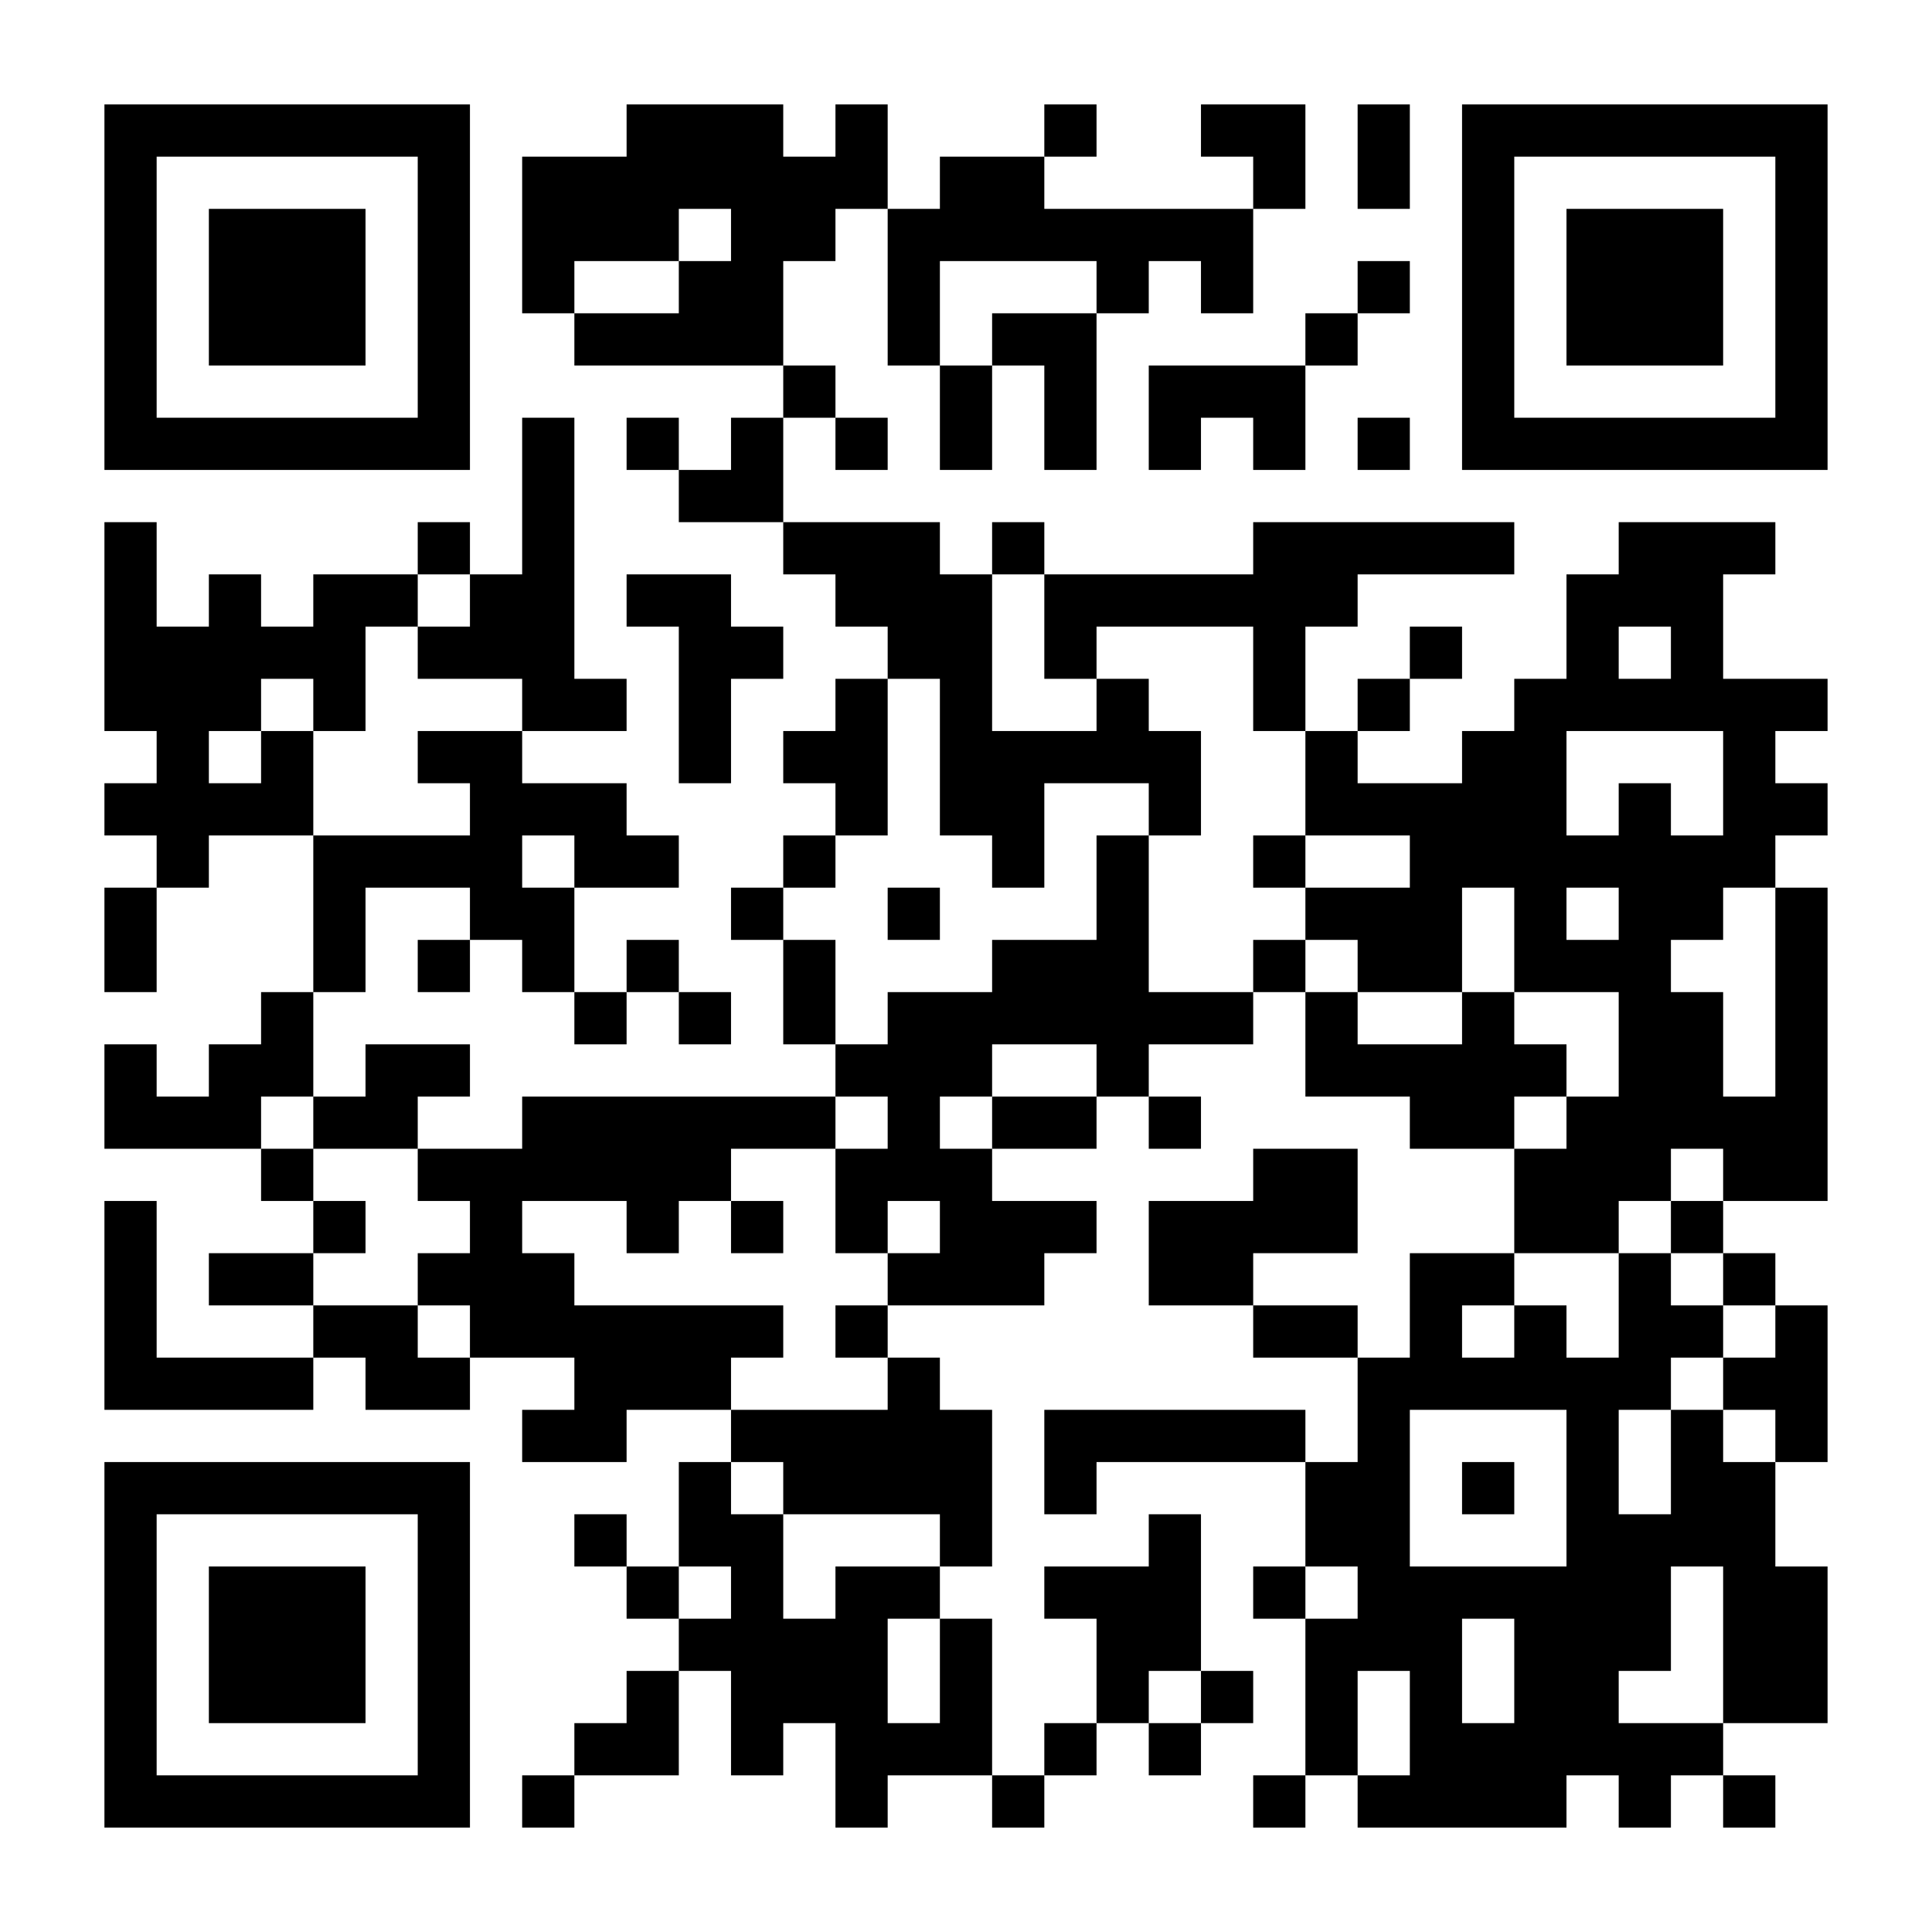
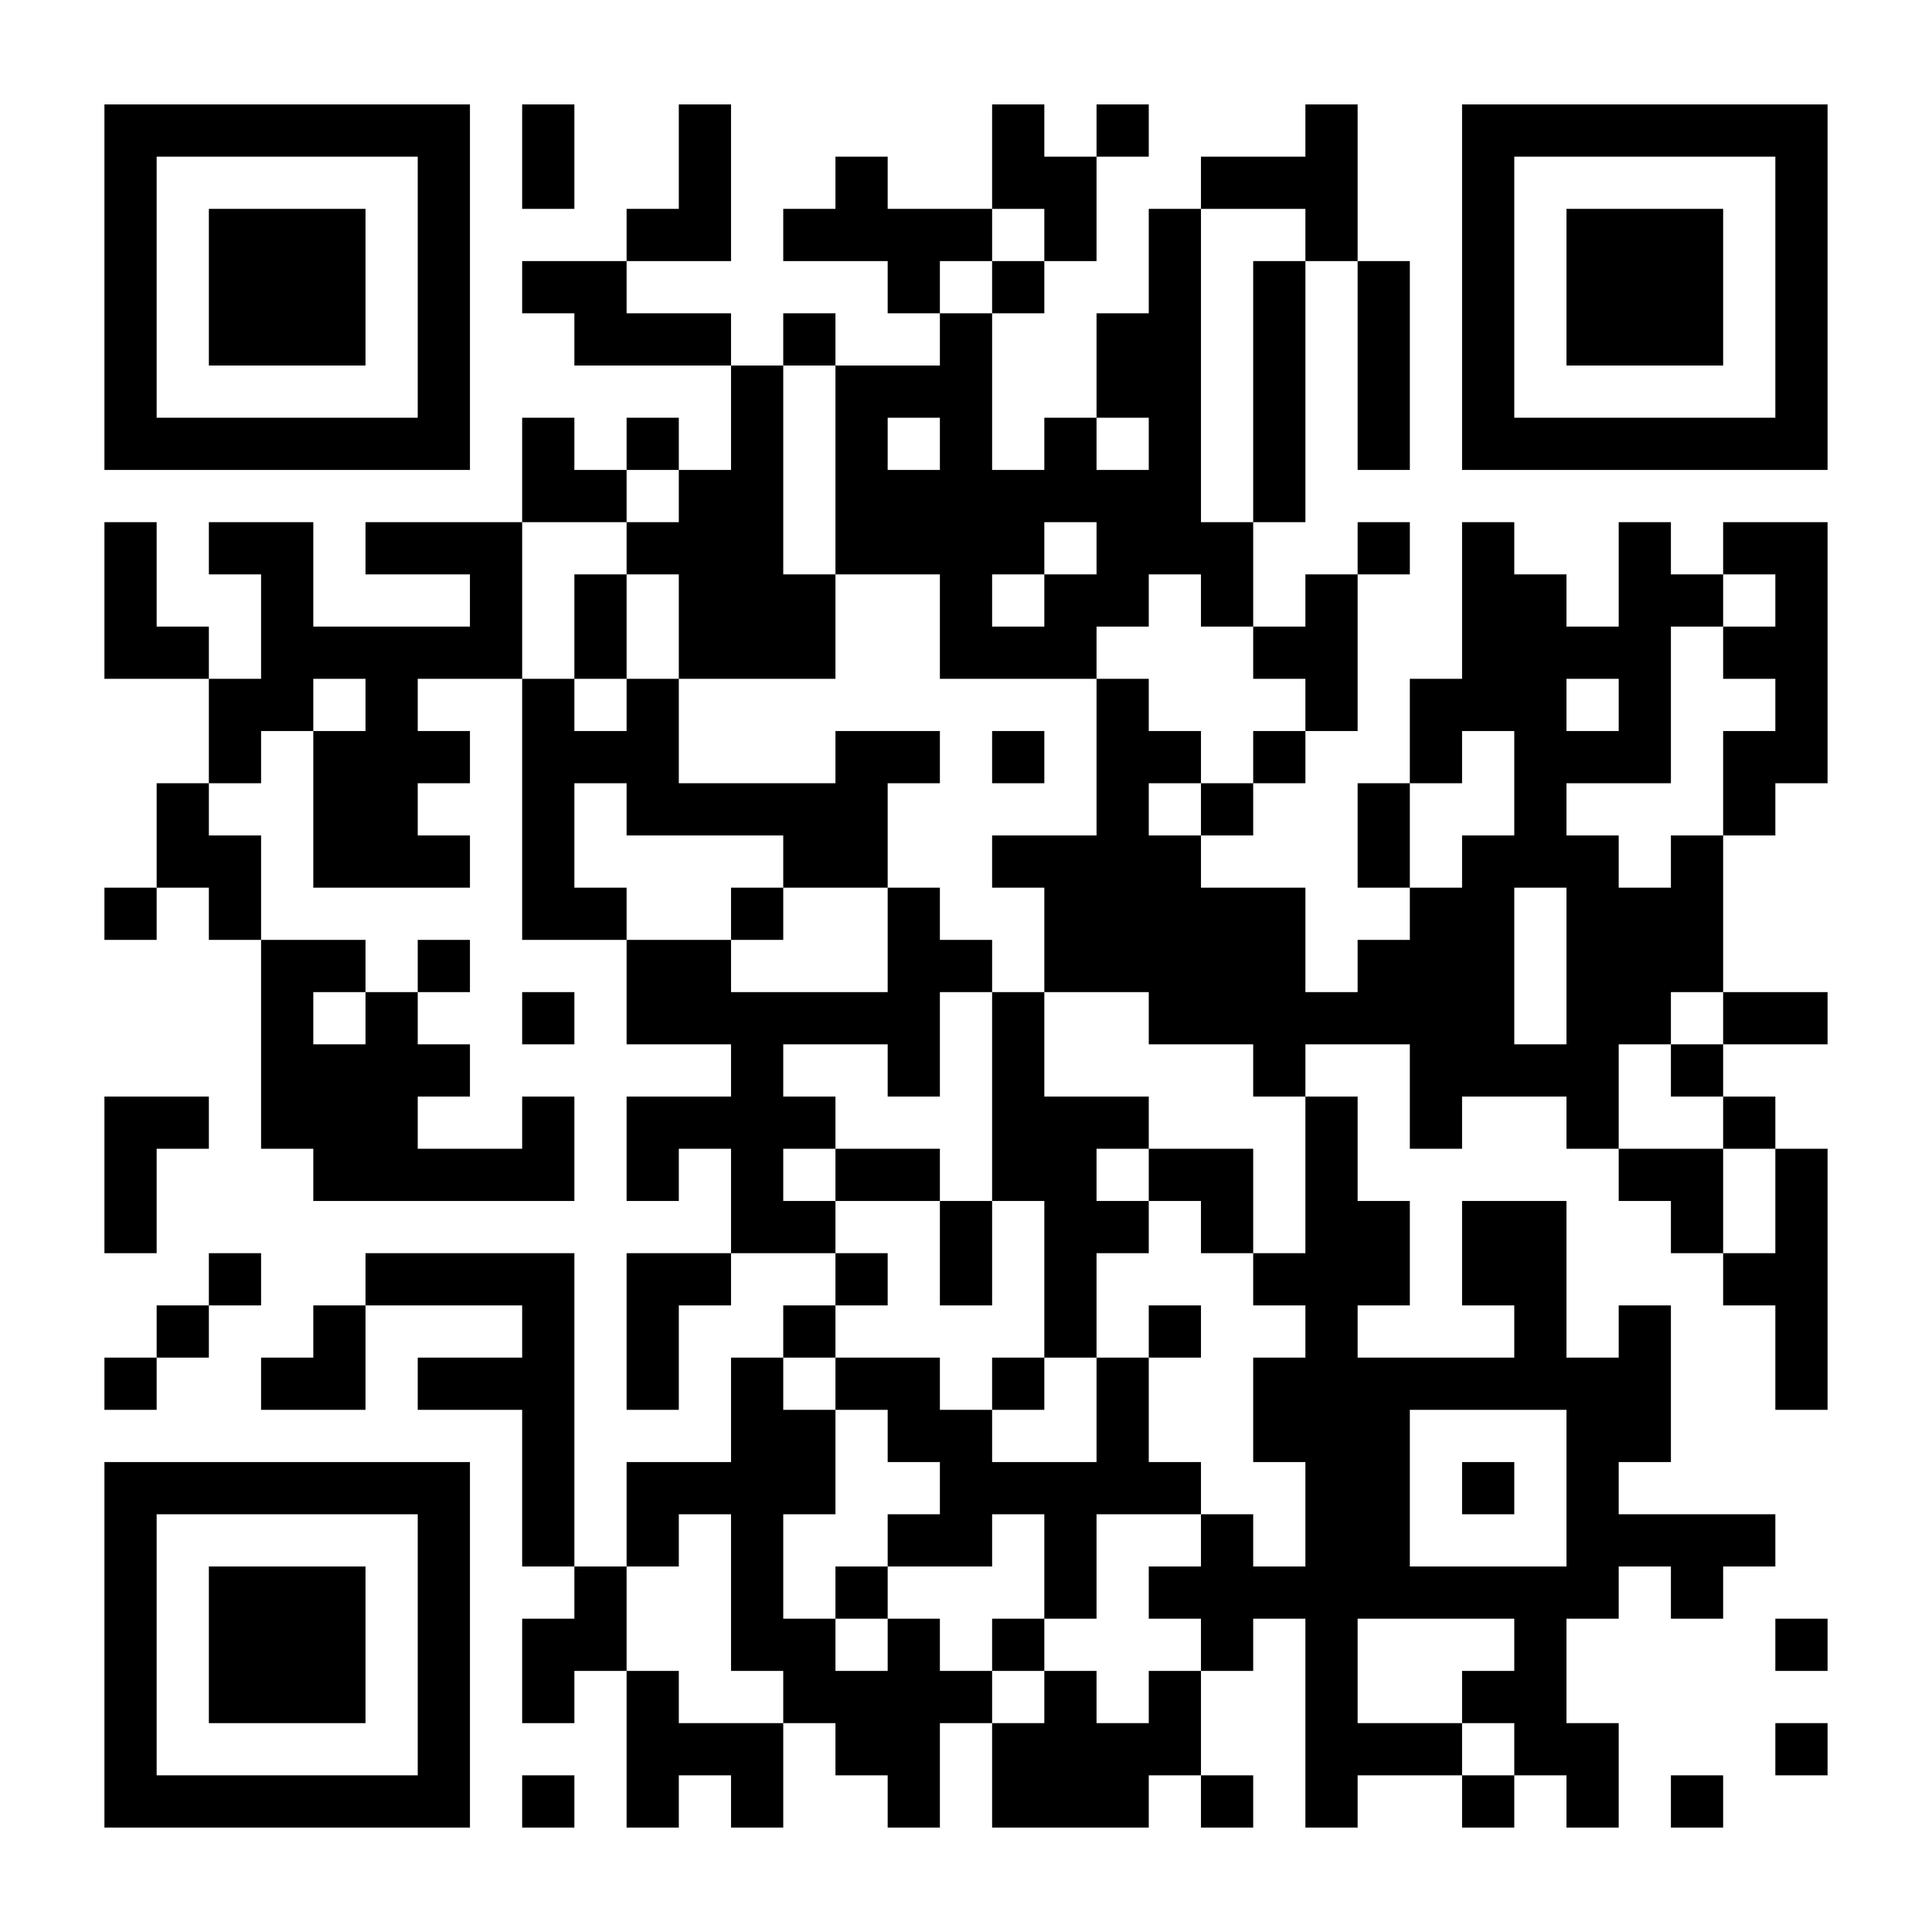
<svg xmlns="http://www.w3.org/2000/svg" width="44.4mm" height="44.4mm" version="1.1" viewBox="0 0 44.4 44.4">
-   <path d="M2.4,2.4H3.6V3.6H2.4zM3.6,2.4H4.8V3.6H3.6zM4.8,2.4H6V3.6H4.8zM6,2.4H7.2V3.6H6zM7.2,2.4H8.4V3.6H7.2zM8.4,2.4H9.6V3.6H8.4zM9.6,2.4H10.8V3.6H9.6zM14.4,2.4H15.6V3.6H14.4zM15.6,2.4H16.8V3.6H15.6zM16.8,2.4H18V3.6H16.8zM19.2,2.4H20.4V3.6H19.2zM24,2.4H25.2V3.6H24zM27.6,2.4H28.8V3.6H27.6zM28.8,2.4H30V3.6H28.8zM31.2,2.4H32.4V3.6H31.2zM33.6,2.4H34.8V3.6H33.6zM34.8,2.4H36V3.6H34.8zM36,2.4H37.2V3.6H36zM37.2,2.4H38.4V3.6H37.2zM38.4,2.4H39.6V3.6H38.4zM39.6,2.4H40.8V3.6H39.6zM40.8,2.4H42V3.6H40.8zM2.4,3.6H3.6V4.8H2.4zM9.6,3.6H10.8V4.8H9.6zM12,3.6H13.2V4.8H12zM13.2,3.6H14.4V4.8H13.2zM14.4,3.6H15.6V4.8H14.4zM15.6,3.6H16.8V4.8H15.6zM16.8,3.6H18V4.8H16.8zM18,3.6H19.2V4.8H18zM19.2,3.6H20.4V4.8H19.2zM21.6,3.6H22.8V4.8H21.6zM22.8,3.6H24V4.8H22.8zM28.8,3.6H30V4.8H28.8zM31.2,3.6H32.4V4.8H31.2zM33.6,3.6H34.8V4.8H33.6zM40.8,3.6H42V4.8H40.8zM2.4,4.8H3.6V6H2.4zM4.8,4.8H6V6H4.8zM6,4.8H7.2V6H6zM7.2,4.8H8.4V6H7.2zM9.6,4.8H10.8V6H9.6zM12,4.8H13.2V6H12zM13.2,4.8H14.4V6H13.2zM14.4,4.8H15.6V6H14.4zM16.8,4.8H18V6H16.8zM18,4.8H19.2V6H18zM20.4,4.8H21.6V6H20.4zM21.6,4.8H22.8V6H21.6zM22.8,4.8H24V6H22.8zM24,4.8H25.2V6H24zM25.2,4.8H26.4V6H25.2zM26.4,4.8H27.6V6H26.4zM27.6,4.8H28.8V6H27.6zM33.6,4.8H34.8V6H33.6zM36,4.8H37.2V6H36zM37.2,4.8H38.4V6H37.2zM38.4,4.8H39.6V6H38.4zM40.8,4.8H42V6H40.8zM2.4,6H3.6V7.2H2.4zM4.8,6H6V7.2H4.8zM6,6H7.2V7.2H6zM7.2,6H8.4V7.2H7.2zM9.6,6H10.8V7.2H9.6zM12,6H13.2V7.2H12zM15.6,6H16.8V7.2H15.6zM16.8,6H18V7.2H16.8zM20.4,6H21.6V7.2H20.4zM25.2,6H26.4V7.2H25.2zM27.6,6H28.8V7.2H27.6zM31.2,6H32.4V7.2H31.2zM33.6,6H34.8V7.2H33.6zM36,6H37.2V7.2H36zM37.2,6H38.4V7.2H37.2zM38.4,6H39.6V7.2H38.4zM40.8,6H42V7.2H40.8zM2.4,7.2H3.6V8.4H2.4zM4.8,7.2H6V8.4H4.8zM6,7.2H7.2V8.4H6zM7.2,7.2H8.4V8.4H7.2zM9.6,7.2H10.8V8.4H9.6zM13.2,7.2H14.4V8.4H13.2zM14.4,7.2H15.6V8.4H14.4zM15.6,7.2H16.8V8.4H15.6zM16.8,7.2H18V8.4H16.8zM20.4,7.2H21.6V8.4H20.4zM22.8,7.2H24V8.4H22.8zM24,7.2H25.2V8.4H24zM30,7.2H31.2V8.4H30zM33.6,7.2H34.8V8.4H33.6zM36,7.2H37.2V8.4H36zM37.2,7.2H38.4V8.4H37.2zM38.4,7.2H39.6V8.4H38.4zM40.8,7.2H42V8.4H40.8zM2.4,8.4H3.6V9.6H2.4zM9.6,8.4H10.8V9.6H9.6zM18,8.4H19.2V9.6H18zM21.6,8.4H22.8V9.6H21.6zM24,8.4H25.2V9.6H24zM26.4,8.4H27.6V9.6H26.4zM27.6,8.4H28.8V9.6H27.6zM28.8,8.4H30V9.6H28.8zM33.6,8.4H34.8V9.6H33.6zM40.8,8.4H42V9.6H40.8zM2.4,9.6H3.6V10.8H2.4zM3.6,9.6H4.8V10.8H3.6zM4.8,9.6H6V10.8H4.8zM6,9.6H7.2V10.8H6zM7.2,9.6H8.4V10.8H7.2zM8.4,9.6H9.6V10.8H8.4zM9.6,9.6H10.8V10.8H9.6zM12,9.6H13.2V10.8H12zM14.4,9.6H15.6V10.8H14.4zM16.8,9.6H18V10.8H16.8zM19.2,9.6H20.4V10.8H19.2zM21.6,9.6H22.8V10.8H21.6zM24,9.6H25.2V10.8H24zM26.4,9.6H27.6V10.8H26.4zM28.8,9.6H30V10.8H28.8zM31.2,9.6H32.4V10.8H31.2zM33.6,9.6H34.8V10.8H33.6zM34.8,9.6H36V10.8H34.8zM36,9.6H37.2V10.8H36zM37.2,9.6H38.4V10.8H37.2zM38.4,9.6H39.6V10.8H38.4zM39.6,9.6H40.8V10.8H39.6zM40.8,9.6H42V10.8H40.8zM12,10.8H13.2V12H12zM15.6,10.8H16.8V12H15.6zM16.8,10.8H18V12H16.8zM2.4,12H3.6V13.2H2.4zM9.6,12H10.8V13.2H9.6zM12,12H13.2V13.2H12zM18,12H19.2V13.2H18zM19.2,12H20.4V13.2H19.2zM20.4,12H21.6V13.2H20.4zM22.8,12H24V13.2H22.8zM28.8,12H30V13.2H28.8zM30,12H31.2V13.2H30zM31.2,12H32.4V13.2H31.2zM32.4,12H33.6V13.2H32.4zM33.6,12H34.8V13.2H33.6zM37.2,12H38.4V13.2H37.2zM38.4,12H39.6V13.2H38.4zM39.6,12H40.8V13.2H39.6zM2.4,13.2H3.6V14.4H2.4zM4.8,13.2H6V14.4H4.8zM7.2,13.2H8.4V14.4H7.2zM8.4,13.2H9.6V14.4H8.4zM10.8,13.2H12V14.4H10.8zM12,13.2H13.2V14.4H12zM14.4,13.2H15.6V14.4H14.4zM15.6,13.2H16.8V14.4H15.6zM19.2,13.2H20.4V14.4H19.2zM20.4,13.2H21.6V14.4H20.4zM21.6,13.2H22.8V14.4H21.6zM24,13.2H25.2V14.4H24zM25.2,13.2H26.4V14.4H25.2zM26.4,13.2H27.6V14.4H26.4zM27.6,13.2H28.8V14.4H27.6zM28.8,13.2H30V14.4H28.8zM30,13.2H31.2V14.4H30zM36,13.2H37.2V14.4H36zM37.2,13.2H38.4V14.4H37.2zM38.4,13.2H39.6V14.4H38.4zM2.4,14.4H3.6V15.6H2.4zM3.6,14.4H4.8V15.6H3.6zM4.8,14.4H6V15.6H4.8zM6,14.4H7.2V15.6H6zM7.2,14.4H8.4V15.6H7.2zM9.6,14.4H10.8V15.6H9.6zM10.8,14.4H12V15.6H10.8zM12,14.4H13.2V15.6H12zM15.6,14.4H16.8V15.6H15.6zM16.8,14.4H18V15.6H16.8zM20.4,14.4H21.6V15.6H20.4zM21.6,14.4H22.8V15.6H21.6zM24,14.4H25.2V15.6H24zM28.8,14.4H30V15.6H28.8zM32.4,14.4H33.6V15.6H32.4zM36,14.4H37.2V15.6H36zM38.4,14.4H39.6V15.6H38.4zM2.4,15.6H3.6V16.8H2.4zM3.6,15.6H4.8V16.8H3.6zM4.8,15.6H6V16.8H4.8zM7.2,15.6H8.4V16.8H7.2zM12,15.6H13.2V16.8H12zM13.2,15.6H14.4V16.8H13.2zM15.6,15.6H16.8V16.8H15.6zM19.2,15.6H20.4V16.8H19.2zM21.6,15.6H22.8V16.8H21.6zM25.2,15.6H26.4V16.8H25.2zM28.8,15.6H30V16.8H28.8zM31.2,15.6H32.4V16.8H31.2zM34.8,15.6H36V16.8H34.8zM36,15.6H37.2V16.8H36zM37.2,15.6H38.4V16.8H37.2zM38.4,15.6H39.6V16.8H38.4zM39.6,15.6H40.8V16.8H39.6zM40.8,15.6H42V16.8H40.8zM3.6,16.8H4.8V18H3.6zM6,16.8H7.2V18H6zM9.6,16.8H10.8V18H9.6zM10.8,16.8H12V18H10.8zM15.6,16.8H16.8V18H15.6zM18,16.8H19.2V18H18zM19.2,16.8H20.4V18H19.2zM21.6,16.8H22.8V18H21.6zM22.8,16.8H24V18H22.8zM24,16.8H25.2V18H24zM25.2,16.8H26.4V18H25.2zM26.4,16.8H27.6V18H26.4zM30,16.8H31.2V18H30zM33.6,16.8H34.8V18H33.6zM34.8,16.8H36V18H34.8zM39.6,16.8H40.8V18H39.6zM2.4,18H3.6V19.2H2.4zM3.6,18H4.8V19.2H3.6zM4.8,18H6V19.2H4.8zM6,18H7.2V19.2H6zM10.8,18H12V19.2H10.8zM12,18H13.2V19.2H12zM13.2,18H14.4V19.2H13.2zM19.2,18H20.4V19.2H19.2zM21.6,18H22.8V19.2H21.6zM22.8,18H24V19.2H22.8zM26.4,18H27.6V19.2H26.4zM30,18H31.2V19.2H30zM31.2,18H32.4V19.2H31.2zM32.4,18H33.6V19.2H32.4zM33.6,18H34.8V19.2H33.6zM34.8,18H36V19.2H34.8zM37.2,18H38.4V19.2H37.2zM39.6,18H40.8V19.2H39.6zM40.8,18H42V19.2H40.8zM3.6,19.2H4.8V20.4H3.6zM7.2,19.2H8.4V20.4H7.2zM8.4,19.2H9.6V20.4H8.4zM9.6,19.2H10.8V20.4H9.6zM10.8,19.2H12V20.4H10.8zM13.2,19.2H14.4V20.4H13.2zM14.4,19.2H15.6V20.4H14.4zM18,19.2H19.2V20.4H18zM22.8,19.2H24V20.4H22.8zM25.2,19.2H26.4V20.4H25.2zM28.8,19.2H30V20.4H28.8zM32.4,19.2H33.6V20.4H32.4zM33.6,19.2H34.8V20.4H33.6zM34.8,19.2H36V20.4H34.8zM36,19.2H37.2V20.4H36zM37.2,19.2H38.4V20.4H37.2zM38.4,19.2H39.6V20.4H38.4zM39.6,19.2H40.8V20.4H39.6zM2.4,20.4H3.6V21.6H2.4zM7.2,20.4H8.4V21.6H7.2zM10.8,20.4H12V21.6H10.8zM12,20.4H13.2V21.6H12zM16.8,20.4H18V21.6H16.8zM20.4,20.4H21.6V21.6H20.4zM25.2,20.4H26.4V21.6H25.2zM30,20.4H31.2V21.6H30zM31.2,20.4H32.4V21.6H31.2zM32.4,20.4H33.6V21.6H32.4zM34.8,20.4H36V21.6H34.8zM37.2,20.4H38.4V21.6H37.2zM38.4,20.4H39.6V21.6H38.4zM40.8,20.4H42V21.6H40.8zM2.4,21.6H3.6V22.8H2.4zM7.2,21.6H8.4V22.8H7.2zM9.6,21.6H10.8V22.8H9.6zM12,21.6H13.2V22.8H12zM14.4,21.6H15.6V22.8H14.4zM18,21.6H19.2V22.8H18zM22.8,21.6H24V22.8H22.8zM24,21.6H25.2V22.8H24zM25.2,21.6H26.4V22.8H25.2zM28.8,21.6H30V22.8H28.8zM31.2,21.6H32.4V22.8H31.2zM32.4,21.6H33.6V22.8H32.4zM34.8,21.6H36V22.8H34.8zM36,21.6H37.2V22.8H36zM37.2,21.6H38.4V22.8H37.2zM40.8,21.6H42V22.8H40.8zM6,22.8H7.2V24H6zM13.2,22.8H14.4V24H13.2zM15.6,22.8H16.8V24H15.6zM18,22.8H19.2V24H18zM20.4,22.8H21.6V24H20.4zM21.6,22.8H22.8V24H21.6zM22.8,22.8H24V24H22.8zM24,22.8H25.2V24H24zM25.2,22.8H26.4V24H25.2zM26.4,22.8H27.6V24H26.4zM27.6,22.8H28.8V24H27.6zM30,22.8H31.2V24H30zM33.6,22.8H34.8V24H33.6zM37.2,22.8H38.4V24H37.2zM38.4,22.8H39.6V24H38.4zM40.8,22.8H42V24H40.8zM2.4,24H3.6V25.2H2.4zM4.8,24H6V25.2H4.8zM6,24H7.2V25.2H6zM8.4,24H9.6V25.2H8.4zM9.6,24H10.8V25.2H9.6zM19.2,24H20.4V25.2H19.2zM20.4,24H21.6V25.2H20.4zM21.6,24H22.8V25.2H21.6zM25.2,24H26.4V25.2H25.2zM30,24H31.2V25.2H30zM31.2,24H32.4V25.2H31.2zM32.4,24H33.6V25.2H32.4zM33.6,24H34.8V25.2H33.6zM34.8,24H36V25.2H34.8zM37.2,24H38.4V25.2H37.2zM38.4,24H39.6V25.2H38.4zM40.8,24H42V25.2H40.8zM2.4,25.2H3.6V26.4H2.4zM3.6,25.2H4.8V26.4H3.6zM4.8,25.2H6V26.4H4.8zM7.2,25.2H8.4V26.4H7.2zM8.4,25.2H9.6V26.4H8.4zM12,25.2H13.2V26.4H12zM13.2,25.2H14.4V26.4H13.2zM14.4,25.2H15.6V26.4H14.4zM15.6,25.2H16.8V26.4H15.6zM16.8,25.2H18V26.4H16.8zM18,25.2H19.2V26.4H18zM20.4,25.2H21.6V26.4H20.4zM22.8,25.2H24V26.4H22.8zM24,25.2H25.2V26.4H24zM26.4,25.2H27.6V26.4H26.4zM32.4,25.2H33.6V26.4H32.4zM33.6,25.2H34.8V26.4H33.6zM36,25.2H37.2V26.4H36zM37.2,25.2H38.4V26.4H37.2zM38.4,25.2H39.6V26.4H38.4zM39.6,25.2H40.8V26.4H39.6zM40.8,25.2H42V26.4H40.8zM6,26.4H7.2V27.6H6zM9.6,26.4H10.8V27.6H9.6zM10.8,26.4H12V27.6H10.8zM12,26.4H13.2V27.6H12zM13.2,26.4H14.4V27.6H13.2zM14.4,26.4H15.6V27.6H14.4zM15.6,26.4H16.8V27.6H15.6zM19.2,26.4H20.4V27.6H19.2zM20.4,26.4H21.6V27.6H20.4zM21.6,26.4H22.8V27.6H21.6zM28.8,26.4H30V27.6H28.8zM30,26.4H31.2V27.6H30zM34.8,26.4H36V27.6H34.8zM36,26.4H37.2V27.6H36zM37.2,26.4H38.4V27.6H37.2zM39.6,26.4H40.8V27.6H39.6zM40.8,26.4H42V27.6H40.8zM2.4,27.6H3.6V28.8H2.4zM7.2,27.6H8.4V28.8H7.2zM10.8,27.6H12V28.8H10.8zM14.4,27.6H15.6V28.8H14.4zM16.8,27.6H18V28.8H16.8zM19.2,27.6H20.4V28.8H19.2zM21.6,27.6H22.8V28.8H21.6zM22.8,27.6H24V28.8H22.8zM24,27.6H25.2V28.8H24zM26.4,27.6H27.6V28.8H26.4zM27.6,27.6H28.8V28.8H27.6zM28.8,27.6H30V28.8H28.8zM30,27.6H31.2V28.8H30zM34.8,27.6H36V28.8H34.8zM36,27.6H37.2V28.8H36zM38.4,27.6H39.6V28.8H38.4zM2.4,28.8H3.6V30H2.4zM4.8,28.8H6V30H4.8zM6,28.8H7.2V30H6zM9.6,28.8H10.8V30H9.6zM10.8,28.8H12V30H10.8zM12,28.8H13.2V30H12zM20.4,28.8H21.6V30H20.4zM21.6,28.8H22.8V30H21.6zM22.8,28.8H24V30H22.8zM26.4,28.8H27.6V30H26.4zM27.6,28.8H28.8V30H27.6zM32.4,28.8H33.6V30H32.4zM33.6,28.8H34.8V30H33.6zM37.2,28.8H38.4V30H37.2zM39.6,28.8H40.8V30H39.6zM2.4,30H3.6V31.2H2.4zM7.2,30H8.4V31.2H7.2zM8.4,30H9.6V31.2H8.4zM10.8,30H12V31.2H10.8zM12,30H13.2V31.2H12zM13.2,30H14.4V31.2H13.2zM14.4,30H15.6V31.2H14.4zM15.6,30H16.8V31.2H15.6zM16.8,30H18V31.2H16.8zM19.2,30H20.4V31.2H19.2zM28.8,30H30V31.2H28.8zM30,30H31.2V31.2H30zM32.4,30H33.6V31.2H32.4zM34.8,30H36V31.2H34.8zM37.2,30H38.4V31.2H37.2zM38.4,30H39.6V31.2H38.4zM40.8,30H42V31.2H40.8zM2.4,31.2H3.6V32.4H2.4zM3.6,31.2H4.8V32.4H3.6zM4.8,31.2H6V32.4H4.8zM6,31.2H7.2V32.4H6zM8.4,31.2H9.6V32.4H8.4zM9.6,31.2H10.8V32.4H9.6zM13.2,31.2H14.4V32.4H13.2zM14.4,31.2H15.6V32.4H14.4zM15.6,31.2H16.8V32.4H15.6zM20.4,31.2H21.6V32.4H20.4zM31.2,31.2H32.4V32.4H31.2zM32.4,31.2H33.6V32.4H32.4zM33.6,31.2H34.8V32.4H33.6zM34.8,31.2H36V32.4H34.8zM36,31.2H37.2V32.4H36zM37.2,31.2H38.4V32.4H37.2zM39.6,31.2H40.8V32.4H39.6zM40.8,31.2H42V32.4H40.8zM12,32.4H13.2V33.6H12zM13.2,32.4H14.4V33.6H13.2zM16.8,32.4H18V33.6H16.8zM18,32.4H19.2V33.6H18zM19.2,32.4H20.4V33.6H19.2zM20.4,32.4H21.6V33.6H20.4zM21.6,32.4H22.8V33.6H21.6zM24,32.4H25.2V33.6H24zM25.2,32.4H26.4V33.6H25.2zM26.4,32.4H27.6V33.6H26.4zM27.6,32.4H28.8V33.6H27.6zM28.8,32.4H30V33.6H28.8zM31.2,32.4H32.4V33.6H31.2zM36,32.4H37.2V33.6H36zM38.4,32.4H39.6V33.6H38.4zM40.8,32.4H42V33.6H40.8zM2.4,33.6H3.6V34.8H2.4zM3.6,33.6H4.8V34.8H3.6zM4.8,33.6H6V34.8H4.8zM6,33.6H7.2V34.8H6zM7.2,33.6H8.4V34.8H7.2zM8.4,33.6H9.6V34.8H8.4zM9.6,33.6H10.8V34.8H9.6zM15.6,33.6H16.8V34.8H15.6zM18,33.6H19.2V34.8H18zM19.2,33.6H20.4V34.8H19.2zM20.4,33.6H21.6V34.8H20.4zM21.6,33.6H22.8V34.8H21.6zM24,33.6H25.2V34.8H24zM30,33.6H31.2V34.8H30zM31.2,33.6H32.4V34.8H31.2zM33.6,33.6H34.8V34.8H33.6zM36,33.6H37.2V34.8H36zM38.4,33.6H39.6V34.8H38.4zM39.6,33.6H40.8V34.8H39.6zM2.4,34.8H3.6V36H2.4zM9.6,34.8H10.8V36H9.6zM13.2,34.8H14.4V36H13.2zM15.6,34.8H16.8V36H15.6zM16.8,34.8H18V36H16.8zM21.6,34.8H22.8V36H21.6zM26.4,34.8H27.6V36H26.4zM30,34.8H31.2V36H30zM31.2,34.8H32.4V36H31.2zM36,34.8H37.2V36H36zM37.2,34.8H38.4V36H37.2zM38.4,34.8H39.6V36H38.4zM39.6,34.8H40.8V36H39.6zM2.4,36H3.6V37.2H2.4zM4.8,36H6V37.2H4.8zM6,36H7.2V37.2H6zM7.2,36H8.4V37.2H7.2zM9.6,36H10.8V37.2H9.6zM14.4,36H15.6V37.2H14.4zM16.8,36H18V37.2H16.8zM19.2,36H20.4V37.2H19.2zM20.4,36H21.6V37.2H20.4zM24,36H25.2V37.2H24zM25.2,36H26.4V37.2H25.2zM26.4,36H27.6V37.2H26.4zM28.8,36H30V37.2H28.8zM31.2,36H32.4V37.2H31.2zM32.4,36H33.6V37.2H32.4zM33.6,36H34.8V37.2H33.6zM34.8,36H36V37.2H34.8zM36,36H37.2V37.2H36zM37.2,36H38.4V37.2H37.2zM39.6,36H40.8V37.2H39.6zM40.8,36H42V37.2H40.8zM2.4,37.2H3.6V38.4H2.4zM4.8,37.2H6V38.4H4.8zM6,37.2H7.2V38.4H6zM7.2,37.2H8.4V38.4H7.2zM9.6,37.2H10.8V38.4H9.6zM15.6,37.2H16.8V38.4H15.6zM16.8,37.2H18V38.4H16.8zM18,37.2H19.2V38.4H18zM19.2,37.2H20.4V38.4H19.2zM21.6,37.2H22.8V38.4H21.6zM25.2,37.2H26.4V38.4H25.2zM26.4,37.2H27.6V38.4H26.4zM30,37.2H31.2V38.4H30zM31.2,37.2H32.4V38.4H31.2zM32.4,37.2H33.6V38.4H32.4zM34.8,37.2H36V38.4H34.8zM36,37.2H37.2V38.4H36zM37.2,37.2H38.4V38.4H37.2zM39.6,37.2H40.8V38.4H39.6zM40.8,37.2H42V38.4H40.8zM2.4,38.4H3.6V39.6H2.4zM4.8,38.4H6V39.6H4.8zM6,38.4H7.2V39.6H6zM7.2,38.4H8.4V39.6H7.2zM9.6,38.4H10.8V39.6H9.6zM14.4,38.4H15.6V39.6H14.4zM16.8,38.4H18V39.6H16.8zM18,38.4H19.2V39.6H18zM19.2,38.4H20.4V39.6H19.2zM21.6,38.4H22.8V39.6H21.6zM25.2,38.4H26.4V39.6H25.2zM27.6,38.4H28.8V39.6H27.6zM30,38.4H31.2V39.6H30zM32.4,38.4H33.6V39.6H32.4zM34.8,38.4H36V39.6H34.8zM36,38.4H37.2V39.6H36zM39.6,38.4H40.8V39.6H39.6zM40.8,38.4H42V39.6H40.8zM2.4,39.6H3.6V40.8H2.4zM9.6,39.6H10.8V40.8H9.6zM13.2,39.6H14.4V40.8H13.2zM14.4,39.6H15.6V40.8H14.4zM16.8,39.6H18V40.8H16.8zM19.2,39.6H20.4V40.8H19.2zM20.4,39.6H21.6V40.8H20.4zM21.6,39.6H22.8V40.8H21.6zM24,39.6H25.2V40.8H24zM26.4,39.6H27.6V40.8H26.4zM30,39.6H31.2V40.8H30zM32.4,39.6H33.6V40.8H32.4zM33.6,39.6H34.8V40.8H33.6zM34.8,39.6H36V40.8H34.8zM36,39.6H37.2V40.8H36zM37.2,39.6H38.4V40.8H37.2zM38.4,39.6H39.6V40.8H38.4zM2.4,40.8H3.6V42H2.4zM3.6,40.8H4.8V42H3.6zM4.8,40.8H6V42H4.8zM6,40.8H7.2V42H6zM7.2,40.8H8.4V42H7.2zM8.4,40.8H9.6V42H8.4zM9.6,40.8H10.8V42H9.6zM12,40.8H13.2V42H12zM19.2,40.8H20.4V42H19.2zM22.8,40.8H24V42H22.8zM28.8,40.8H30V42H28.8zM31.2,40.8H32.4V42H31.2zM32.4,40.8H33.6V42H32.4zM33.6,40.8H34.8V42H33.6zM34.8,40.8H36V42H34.8zM37.2,40.8H38.4V42H37.2zM39.6,40.8H40.8V42H39.6z" id="qr-path" fill="#000000" fill-opacity="1" fill-rule="nonzero" stroke="none" />
+   <path d="M2.4,2.4H3.6V3.6H2.4zM3.6,2.4H4.8V3.6H3.6zM4.8,2.4H6V3.6H4.8zM6,2.4H7.2V3.6H6zM7.2,2.4H8.4V3.6H7.2zM8.4,2.4H9.6V3.6H8.4zM9.6,2.4H10.8V3.6H9.6zM12,2.4H13.2V3.6H12zM15.6,2.4H16.8V3.6H15.6zM22.8,2.4H24V3.6H22.8zM25.2,2.4H26.4V3.6H25.2zM30,2.4H31.2V3.6H30zM33.6,2.4H34.8V3.6H33.6zM34.8,2.4H36V3.6H34.8zM36,2.4H37.2V3.6H36zM37.2,2.4H38.4V3.6H37.2zM38.4,2.4H39.6V3.6H38.4zM39.6,2.4H40.8V3.6H39.6zM40.8,2.4H42V3.6H40.8zM2.4,3.6H3.6V4.8H2.4zM9.6,3.6H10.8V4.8H9.6zM12,3.6H13.2V4.8H12zM15.6,3.6H16.8V4.8H15.6zM19.2,3.6H20.4V4.8H19.2zM22.8,3.6H24V4.8H22.8zM24,3.6H25.2V4.8H24zM27.6,3.6H28.8V4.8H27.6zM28.8,3.6H30V4.8H28.8zM30,3.6H31.2V4.8H30zM33.6,3.6H34.8V4.8H33.6zM40.8,3.6H42V4.8H40.8zM2.4,4.8H3.6V6H2.4zM4.8,4.8H6V6H4.8zM6,4.8H7.2V6H6zM7.2,4.8H8.4V6H7.2zM9.6,4.8H10.8V6H9.6zM14.4,4.8H15.6V6H14.4zM15.6,4.8H16.8V6H15.6zM18,4.8H19.2V6H18zM19.2,4.8H20.4V6H19.2zM20.4,4.8H21.6V6H20.4zM21.6,4.8H22.8V6H21.6zM24,4.8H25.2V6H24zM26.4,4.8H27.6V6H26.4zM30,4.8H31.2V6H30zM33.6,4.8H34.8V6H33.6zM36,4.8H37.2V6H36zM37.2,4.8H38.4V6H37.2zM38.4,4.8H39.6V6H38.4zM40.8,4.8H42V6H40.8zM2.4,6H3.6V7.2H2.4zM4.8,6H6V7.2H4.8zM6,6H7.2V7.2H6zM7.2,6H8.4V7.2H7.2zM9.6,6H10.8V7.2H9.6zM12,6H13.2V7.2H12zM13.2,6H14.4V7.2H13.2zM20.4,6H21.6V7.2H20.4zM22.8,6H24V7.2H22.8zM26.4,6H27.6V7.2H26.4zM28.8,6H30V7.2H28.8zM31.2,6H32.4V7.2H31.2zM33.6,6H34.8V7.2H33.6zM36,6H37.2V7.2H36zM37.2,6H38.4V7.2H37.2zM38.4,6H39.6V7.2H38.4zM40.8,6H42V7.2H40.8zM2.4,7.2H3.6V8.4H2.4zM4.8,7.2H6V8.4H4.8zM6,7.2H7.2V8.4H6zM7.2,7.2H8.4V8.4H7.2zM9.6,7.2H10.8V8.4H9.6zM13.2,7.2H14.4V8.4H13.2zM14.4,7.2H15.6V8.4H14.4zM15.6,7.2H16.8V8.4H15.6zM18,7.2H19.2V8.4H18zM21.6,7.2H22.8V8.4H21.6zM25.2,7.2H26.4V8.4H25.2zM26.4,7.2H27.6V8.4H26.4zM28.8,7.2H30V8.4H28.8zM31.2,7.2H32.4V8.4H31.2zM33.6,7.2H34.8V8.4H33.6zM36,7.2H37.2V8.4H36zM37.2,7.2H38.4V8.4H37.2zM38.4,7.2H39.6V8.4H38.4zM40.8,7.2H42V8.4H40.8zM2.4,8.4H3.6V9.6H2.4zM9.6,8.4H10.8V9.6H9.6zM16.8,8.4H18V9.6H16.8zM19.2,8.4H20.4V9.6H19.2zM20.4,8.4H21.6V9.6H20.4zM21.6,8.4H22.8V9.6H21.6zM25.2,8.4H26.4V9.6H25.2zM26.4,8.4H27.6V9.6H26.4zM28.8,8.4H30V9.6H28.8zM31.2,8.4H32.4V9.6H31.2zM33.6,8.4H34.8V9.6H33.6zM40.8,8.4H42V9.6H40.8zM2.4,9.6H3.6V10.8H2.4zM3.6,9.6H4.8V10.8H3.6zM4.8,9.6H6V10.8H4.8zM6,9.6H7.2V10.8H6zM7.2,9.6H8.4V10.8H7.2zM8.4,9.6H9.6V10.8H8.4zM9.6,9.6H10.8V10.8H9.6zM12,9.6H13.2V10.8H12zM14.4,9.6H15.6V10.8H14.4zM16.8,9.6H18V10.8H16.8zM19.2,9.6H20.4V10.8H19.2zM21.6,9.6H22.8V10.8H21.6zM24,9.6H25.2V10.8H24zM26.4,9.6H27.6V10.8H26.4zM28.8,9.6H30V10.8H28.8zM31.2,9.6H32.4V10.8H31.2zM33.6,9.6H34.8V10.8H33.6zM34.8,9.6H36V10.8H34.8zM36,9.6H37.2V10.8H36zM37.2,9.6H38.4V10.8H37.2zM38.4,9.6H39.6V10.8H38.4zM39.6,9.6H40.8V10.8H39.6zM40.8,9.6H42V10.8H40.8zM12,10.8H13.2V12H12zM13.2,10.8H14.4V12H13.2zM15.6,10.8H16.8V12H15.6zM16.8,10.8H18V12H16.8zM19.2,10.8H20.4V12H19.2zM20.4,10.8H21.6V12H20.4zM21.6,10.8H22.8V12H21.6zM22.8,10.8H24V12H22.8zM24,10.8H25.2V12H24zM25.2,10.8H26.4V12H25.2zM26.4,10.8H27.6V12H26.4zM28.8,10.8H30V12H28.8zM2.4,12H3.6V13.2H2.4zM4.8,12H6V13.2H4.8zM6,12H7.2V13.2H6zM8.4,12H9.6V13.2H8.4zM9.6,12H10.8V13.2H9.6zM10.8,12H12V13.2H10.8zM14.4,12H15.6V13.2H14.4zM15.6,12H16.8V13.2H15.6zM16.8,12H18V13.2H16.8zM19.2,12H20.4V13.2H19.2zM20.4,12H21.6V13.2H20.4zM21.6,12H22.8V13.2H21.6zM22.8,12H24V13.2H22.8zM25.2,12H26.4V13.2H25.2zM26.4,12H27.6V13.2H26.4zM27.6,12H28.8V13.2H27.6zM31.2,12H32.4V13.2H31.2zM33.6,12H34.8V13.2H33.6zM37.2,12H38.4V13.2H37.2zM39.6,12H40.8V13.2H39.6zM40.8,12H42V13.2H40.8zM2.4,13.2H3.6V14.4H2.4zM6,13.2H7.2V14.4H6zM10.8,13.2H12V14.4H10.8zM13.2,13.2H14.4V14.4H13.2zM15.6,13.2H16.8V14.4H15.6zM16.8,13.2H18V14.4H16.8zM18,13.2H19.2V14.4H18zM21.6,13.2H22.8V14.4H21.6zM24,13.2H25.2V14.4H24zM25.2,13.2H26.4V14.4H25.2zM27.6,13.2H28.8V14.4H27.6zM30,13.2H31.2V14.4H30zM33.6,13.2H34.8V14.4H33.6zM34.8,13.2H36V14.4H34.8zM37.2,13.2H38.4V14.4H37.2zM38.4,13.2H39.6V14.4H38.4zM40.8,13.2H42V14.4H40.8zM2.4,14.4H3.6V15.6H2.4zM3.6,14.4H4.8V15.6H3.6zM6,14.4H7.2V15.6H6zM7.2,14.4H8.4V15.6H7.2zM8.4,14.4H9.6V15.6H8.4zM9.6,14.4H10.8V15.6H9.6zM10.8,14.4H12V15.6H10.8zM13.2,14.4H14.4V15.6H13.2zM15.6,14.4H16.8V15.6H15.6zM16.8,14.4H18V15.6H16.8zM18,14.4H19.2V15.6H18zM21.6,14.4H22.8V15.6H21.6zM22.8,14.4H24V15.6H22.8zM24,14.4H25.2V15.6H24zM28.8,14.4H30V15.6H28.8zM30,14.4H31.2V15.6H30zM33.6,14.4H34.8V15.6H33.6zM34.8,14.4H36V15.6H34.8zM36,14.4H37.2V15.6H36zM37.2,14.4H38.4V15.6H37.2zM39.6,14.4H40.8V15.6H39.6zM40.8,14.4H42V15.6H40.8zM4.8,15.6H6V16.8H4.8zM6,15.6H7.2V16.8H6zM8.4,15.6H9.6V16.8H8.4zM12,15.6H13.2V16.8H12zM14.4,15.6H15.6V16.8H14.4zM25.2,15.6H26.4V16.8H25.2zM30,15.6H31.2V16.8H30zM32.4,15.6H33.6V16.8H32.4zM33.6,15.6H34.8V16.8H33.6zM34.8,15.6H36V16.8H34.8zM37.2,15.6H38.4V16.8H37.2zM40.8,15.6H42V16.8H40.8zM4.8,16.8H6V18H4.8zM7.2,16.8H8.4V18H7.2zM8.4,16.8H9.6V18H8.4zM9.6,16.8H10.8V18H9.6zM12,16.8H13.2V18H12zM13.2,16.8H14.4V18H13.2zM14.4,16.8H15.6V18H14.4zM19.2,16.8H20.4V18H19.2zM20.4,16.8H21.6V18H20.4zM22.8,16.8H24V18H22.8zM25.2,16.8H26.4V18H25.2zM26.4,16.8H27.6V18H26.4zM28.8,16.8H30V18H28.8zM32.4,16.8H33.6V18H32.4zM34.8,16.8H36V18H34.8zM36,16.8H37.2V18H36zM37.2,16.8H38.4V18H37.2zM39.6,16.8H40.8V18H39.6zM40.8,16.8H42V18H40.8zM3.6,18H4.8V19.2H3.6zM7.2,18H8.4V19.2H7.2zM8.4,18H9.6V19.2H8.4zM12,18H13.2V19.2H12zM14.4,18H15.6V19.2H14.4zM15.6,18H16.8V19.2H15.6zM16.8,18H18V19.2H16.8zM18,18H19.2V19.2H18zM19.2,18H20.4V19.2H19.2zM25.2,18H26.4V19.2H25.2zM27.6,18H28.8V19.2H27.6zM31.2,18H32.4V19.2H31.2zM34.8,18H36V19.2H34.8zM39.6,18H40.8V19.2H39.6zM3.6,19.2H4.8V20.4H3.6zM4.8,19.2H6V20.4H4.8zM7.2,19.2H8.4V20.4H7.2zM8.4,19.2H9.6V20.4H8.4zM9.6,19.2H10.8V20.4H9.6zM12,19.2H13.2V20.4H12zM18,19.2H19.2V20.4H18zM19.2,19.2H20.4V20.4H19.2zM22.8,19.2H24V20.4H22.8zM24,19.2H25.2V20.4H24zM25.2,19.2H26.4V20.4H25.2zM26.4,19.2H27.6V20.4H26.4zM31.2,19.2H32.4V20.4H31.2zM33.6,19.2H34.8V20.4H33.6zM34.8,19.2H36V20.4H34.8zM36,19.2H37.2V20.4H36zM38.4,19.2H39.6V20.4H38.4zM2.4,20.4H3.6V21.6H2.4zM4.8,20.4H6V21.6H4.8zM12,20.4H13.2V21.6H12zM13.2,20.4H14.4V21.6H13.2zM16.8,20.4H18V21.6H16.8zM20.4,20.4H21.6V21.6H20.4zM24,20.4H25.2V21.6H24zM25.2,20.4H26.4V21.6H25.2zM26.4,20.4H27.6V21.6H26.4zM27.6,20.4H28.8V21.6H27.6zM28.8,20.4H30V21.6H28.8zM32.4,20.4H33.6V21.6H32.4zM33.6,20.4H34.8V21.6H33.6zM36,20.4H37.2V21.6H36zM37.2,20.4H38.4V21.6H37.2zM38.4,20.4H39.6V21.6H38.4zM6,21.6H7.2V22.8H6zM7.2,21.6H8.4V22.8H7.2zM9.6,21.6H10.8V22.8H9.6zM14.4,21.6H15.6V22.8H14.4zM15.6,21.6H16.8V22.8H15.6zM20.4,21.6H21.6V22.8H20.4zM21.6,21.6H22.8V22.8H21.6zM24,21.6H25.2V22.8H24zM25.2,21.6H26.4V22.8H25.2zM26.4,21.6H27.6V22.8H26.4zM27.6,21.6H28.8V22.8H27.6zM28.8,21.6H30V22.8H28.8zM31.2,21.6H32.4V22.8H31.2zM32.4,21.6H33.6V22.8H32.4zM33.6,21.6H34.8V22.8H33.6zM36,21.6H37.2V22.8H36zM37.2,21.6H38.4V22.8H37.2zM38.4,21.6H39.6V22.8H38.4zM6,22.8H7.2V24H6zM8.4,22.8H9.6V24H8.4zM12,22.8H13.2V24H12zM14.4,22.8H15.6V24H14.4zM15.6,22.8H16.8V24H15.6zM16.8,22.8H18V24H16.8zM18,22.8H19.2V24H18zM19.2,22.8H20.4V24H19.2zM20.4,22.8H21.6V24H20.4zM22.8,22.8H24V24H22.8zM26.4,22.8H27.6V24H26.4zM27.6,22.8H28.8V24H27.6zM28.8,22.8H30V24H28.8zM30,22.8H31.2V24H30zM31.2,22.8H32.4V24H31.2zM32.4,22.8H33.6V24H32.4zM33.6,22.8H34.8V24H33.6zM36,22.8H37.2V24H36zM37.2,22.8H38.4V24H37.2zM39.6,22.8H40.8V24H39.6zM40.8,22.8H42V24H40.8zM6,24H7.2V25.2H6zM7.2,24H8.4V25.2H7.2zM8.4,24H9.6V25.2H8.4zM9.6,24H10.8V25.2H9.6zM16.8,24H18V25.2H16.8zM20.4,24H21.6V25.2H20.4zM22.8,24H24V25.2H22.8zM28.8,24H30V25.2H28.8zM32.4,24H33.6V25.2H32.4zM33.6,24H34.8V25.2H33.6zM34.8,24H36V25.2H34.8zM36,24H37.2V25.2H36zM38.4,24H39.6V25.2H38.4zM2.4,25.2H3.6V26.4H2.4zM3.6,25.2H4.8V26.4H3.6zM6,25.2H7.2V26.4H6zM7.2,25.2H8.4V26.4H7.2zM8.4,25.2H9.6V26.4H8.4zM12,25.2H13.2V26.4H12zM14.4,25.2H15.6V26.4H14.4zM15.6,25.2H16.8V26.4H15.6zM16.8,25.2H18V26.4H16.8zM18,25.2H19.2V26.4H18zM22.8,25.2H24V26.4H22.8zM24,25.2H25.2V26.4H24zM25.2,25.2H26.4V26.4H25.2zM30,25.2H31.2V26.4H30zM32.4,25.2H33.6V26.4H32.4zM36,25.2H37.2V26.4H36zM39.6,25.2H40.8V26.4H39.6zM2.4,26.4H3.6V27.6H2.4zM7.2,26.4H8.4V27.6H7.2zM8.4,26.4H9.6V27.6H8.4zM9.6,26.4H10.8V27.6H9.6zM10.8,26.4H12V27.6H10.8zM12,26.4H13.2V27.6H12zM14.4,26.4H15.6V27.6H14.4zM16.8,26.4H18V27.6H16.8zM19.2,26.4H20.4V27.6H19.2zM20.4,26.4H21.6V27.6H20.4zM22.8,26.4H24V27.6H22.8zM24,26.4H25.2V27.6H24zM26.4,26.4H27.6V27.6H26.4zM27.6,26.4H28.8V27.6H27.6zM30,26.4H31.2V27.6H30zM37.2,26.4H38.4V27.6H37.2zM38.4,26.4H39.6V27.6H38.4zM40.8,26.4H42V27.6H40.8zM2.4,27.6H3.6V28.8H2.4zM16.8,27.6H18V28.8H16.8zM18,27.6H19.2V28.8H18zM21.6,27.6H22.8V28.8H21.6zM24,27.6H25.2V28.8H24zM25.2,27.6H26.4V28.8H25.2zM27.6,27.6H28.8V28.8H27.6zM30,27.6H31.2V28.8H30zM31.2,27.6H32.4V28.8H31.2zM33.6,27.6H34.8V28.8H33.6zM34.8,27.6H36V28.8H34.8zM38.4,27.6H39.6V28.8H38.4zM40.8,27.6H42V28.8H40.8zM4.8,28.8H6V30H4.8zM8.4,28.8H9.6V30H8.4zM9.6,28.8H10.8V30H9.6zM10.8,28.8H12V30H10.8zM12,28.8H13.2V30H12zM14.4,28.8H15.6V30H14.4zM15.6,28.8H16.8V30H15.6zM19.2,28.8H20.4V30H19.2zM21.6,28.8H22.8V30H21.6zM24,28.8H25.2V30H24zM28.8,28.8H30V30H28.8zM30,28.8H31.2V30H30zM31.2,28.8H32.4V30H31.2zM33.6,28.8H34.8V30H33.6zM34.8,28.8H36V30H34.8zM39.6,28.8H40.8V30H39.6zM40.8,28.8H42V30H40.8zM3.6,30H4.8V31.2H3.6zM7.2,30H8.4V31.2H7.2zM12,30H13.2V31.2H12zM14.4,30H15.6V31.2H14.4zM18,30H19.2V31.2H18zM24,30H25.2V31.2H24zM26.4,30H27.6V31.2H26.4zM30,30H31.2V31.2H30zM34.8,30H36V31.2H34.8zM37.2,30H38.4V31.2H37.2zM40.8,30H42V31.2H40.8zM2.4,31.2H3.6V32.4H2.4zM6,31.2H7.2V32.4H6zM7.2,31.2H8.4V32.4H7.2zM9.6,31.2H10.8V32.4H9.6zM10.8,31.2H12V32.4H10.8zM12,31.2H13.2V32.4H12zM14.4,31.2H15.6V32.4H14.4zM16.8,31.2H18V32.4H16.8zM19.2,31.2H20.4V32.4H19.2zM20.4,31.2H21.6V32.4H20.4zM22.8,31.2H24V32.4H22.8zM25.2,31.2H26.4V32.4H25.2zM28.8,31.2H30V32.4H28.8zM30,31.2H31.2V32.4H30zM31.2,31.2H32.4V32.4H31.2zM32.4,31.2H33.6V32.4H32.4zM33.6,31.2H34.8V32.4H33.6zM34.8,31.2H36V32.4H34.8zM36,31.2H37.2V32.4H36zM37.2,31.2H38.4V32.4H37.2zM40.8,31.2H42V32.4H40.8zM12,32.4H13.2V33.6H12zM16.8,32.4H18V33.6H16.8zM18,32.4H19.2V33.6H18zM20.4,32.4H21.6V33.6H20.4zM21.6,32.4H22.8V33.6H21.6zM25.2,32.4H26.4V33.6H25.2zM28.8,32.4H30V33.6H28.8zM30,32.4H31.2V33.6H30zM31.2,32.4H32.4V33.6H31.2zM36,32.4H37.2V33.6H36zM37.2,32.4H38.4V33.6H37.2zM2.4,33.6H3.6V34.8H2.4zM3.6,33.6H4.8V34.8H3.6zM4.8,33.6H6V34.8H4.8zM6,33.6H7.2V34.8H6zM7.2,33.6H8.4V34.8H7.2zM8.4,33.6H9.6V34.8H8.4zM9.6,33.6H10.8V34.8H9.6zM12,33.6H13.2V34.8H12zM14.4,33.6H15.6V34.8H14.4zM15.6,33.6H16.8V34.8H15.6zM16.8,33.6H18V34.8H16.8zM18,33.6H19.2V34.8H18zM21.6,33.6H22.8V34.8H21.6zM22.8,33.6H24V34.8H22.8zM24,33.6H25.2V34.8H24zM25.2,33.6H26.4V34.8H25.2zM26.4,33.6H27.6V34.8H26.4zM30,33.6H31.2V34.8H30zM31.2,33.6H32.4V34.8H31.2zM33.6,33.6H34.8V34.8H33.6zM36,33.6H37.2V34.8H36zM2.4,34.8H3.6V36H2.4zM9.6,34.8H10.8V36H9.6zM12,34.8H13.2V36H12zM14.4,34.8H15.6V36H14.4zM16.8,34.8H18V36H16.8zM20.4,34.8H21.6V36H20.4zM21.6,34.8H22.8V36H21.6zM24,34.8H25.2V36H24zM27.6,34.8H28.8V36H27.6zM30,34.8H31.2V36H30zM31.2,34.8H32.4V36H31.2zM36,34.8H37.2V36H36zM37.2,34.8H38.4V36H37.2zM38.4,34.8H39.6V36H38.4zM39.6,34.8H40.8V36H39.6zM2.4,36H3.6V37.2H2.4zM4.8,36H6V37.2H4.8zM6,36H7.2V37.2H6zM7.2,36H8.4V37.2H7.2zM9.6,36H10.8V37.2H9.6zM13.2,36H14.4V37.2H13.2zM16.8,36H18V37.2H16.8zM19.2,36H20.4V37.2H19.2zM24,36H25.2V37.2H24zM26.4,36H27.6V37.2H26.4zM27.6,36H28.8V37.2H27.6zM28.8,36H30V37.2H28.8zM30,36H31.2V37.2H30zM31.2,36H32.4V37.2H31.2zM32.4,36H33.6V37.2H32.4zM33.6,36H34.8V37.2H33.6zM34.8,36H36V37.2H34.8zM36,36H37.2V37.2H36zM38.4,36H39.6V37.2H38.4zM2.4,37.2H3.6V38.4H2.4zM4.8,37.2H6V38.4H4.8zM6,37.2H7.2V38.4H6zM7.2,37.2H8.4V38.4H7.2zM9.6,37.2H10.8V38.4H9.6zM12,37.2H13.2V38.4H12zM13.2,37.2H14.4V38.4H13.2zM16.8,37.2H18V38.4H16.8zM18,37.2H19.2V38.4H18zM20.4,37.2H21.6V38.4H20.4zM22.8,37.2H24V38.4H22.8zM27.6,37.2H28.8V38.4H27.6zM30,37.2H31.2V38.4H30zM34.8,37.2H36V38.4H34.8zM40.8,37.2H42V38.4H40.8zM2.4,38.4H3.6V39.6H2.4zM4.8,38.4H6V39.6H4.8zM6,38.4H7.2V39.6H6zM7.2,38.4H8.4V39.6H7.2zM9.6,38.4H10.8V39.6H9.6zM12,38.4H13.2V39.6H12zM14.4,38.4H15.6V39.6H14.4zM18,38.4H19.2V39.6H18zM19.2,38.4H20.4V39.6H19.2zM20.4,38.4H21.6V39.6H20.4zM21.6,38.4H22.8V39.6H21.6zM24,38.4H25.2V39.6H24zM26.4,38.4H27.6V39.6H26.4zM30,38.4H31.2V39.6H30zM33.6,38.4H34.8V39.6H33.6zM34.8,38.4H36V39.6H34.8zM2.4,39.6H3.6V40.8H2.4zM9.6,39.6H10.8V40.8H9.6zM14.4,39.6H15.6V40.8H14.4zM15.6,39.6H16.8V40.8H15.6zM16.8,39.6H18V40.8H16.8zM19.2,39.6H20.4V40.8H19.2zM20.4,39.6H21.6V40.8H20.4zM22.8,39.6H24V40.8H22.8zM24,39.6H25.2V40.8H24zM25.2,39.6H26.4V40.8H25.2zM26.4,39.6H27.6V40.8H26.4zM30,39.6H31.2V40.8H30zM31.2,39.6H32.4V40.8H31.2zM32.4,39.6H33.6V40.8H32.4zM34.8,39.6H36V40.8H34.8zM36,39.6H37.2V40.8H36zM40.8,39.6H42V40.8H40.8zM2.4,40.8H3.6V42H2.4zM3.6,40.8H4.8V42H3.6zM4.8,40.8H6V42H4.8zM6,40.8H7.2V42H6zM7.2,40.8H8.4V42H7.2zM8.4,40.8H9.6V42H8.4zM9.6,40.8H10.8V42H9.6zM12,40.8H13.2V42H12zM14.4,40.8H15.6V42H14.4zM16.8,40.8H18V42H16.8zM20.4,40.8H21.6V42H20.4zM22.8,40.8H24V42H22.8zM24,40.8H25.2V42H24zM25.2,40.8H26.4V42H25.2zM27.6,40.8H28.8V42H27.6zM30,40.8H31.2V42H30zM33.6,40.8H34.8V42H33.6zM36,40.8H37.2V42H36zM38.4,40.8H39.6V42H38.4z" id="qr-path" fill="#000000" fill-opacity="1" fill-rule="nonzero" stroke="none" />
</svg>
